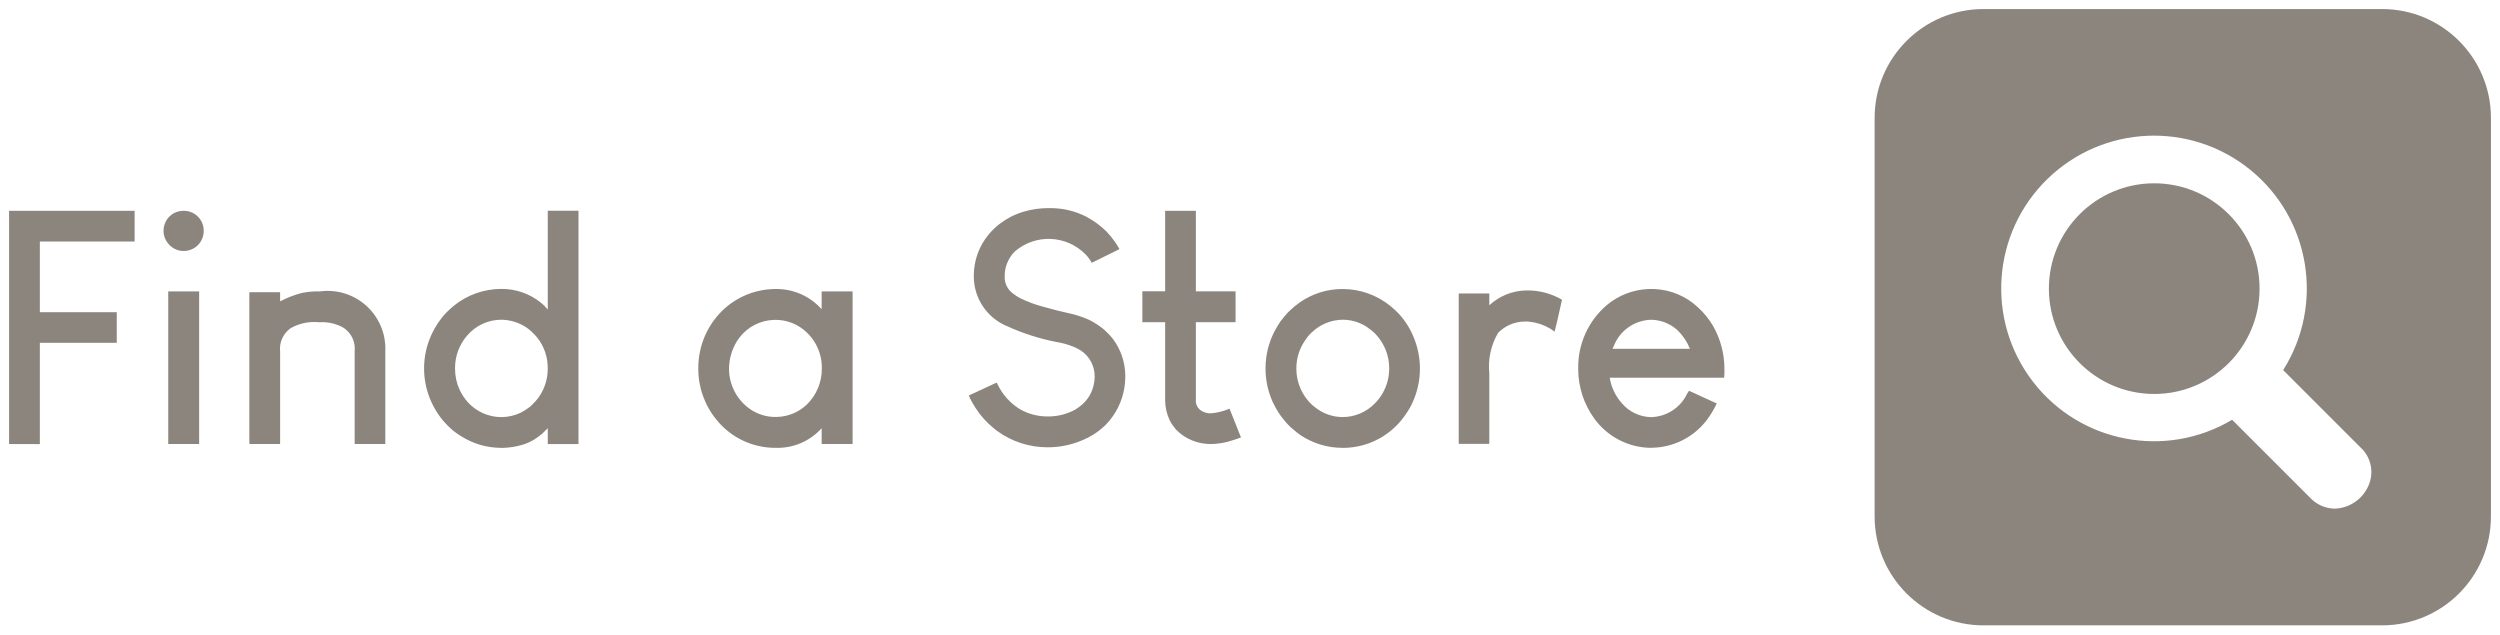
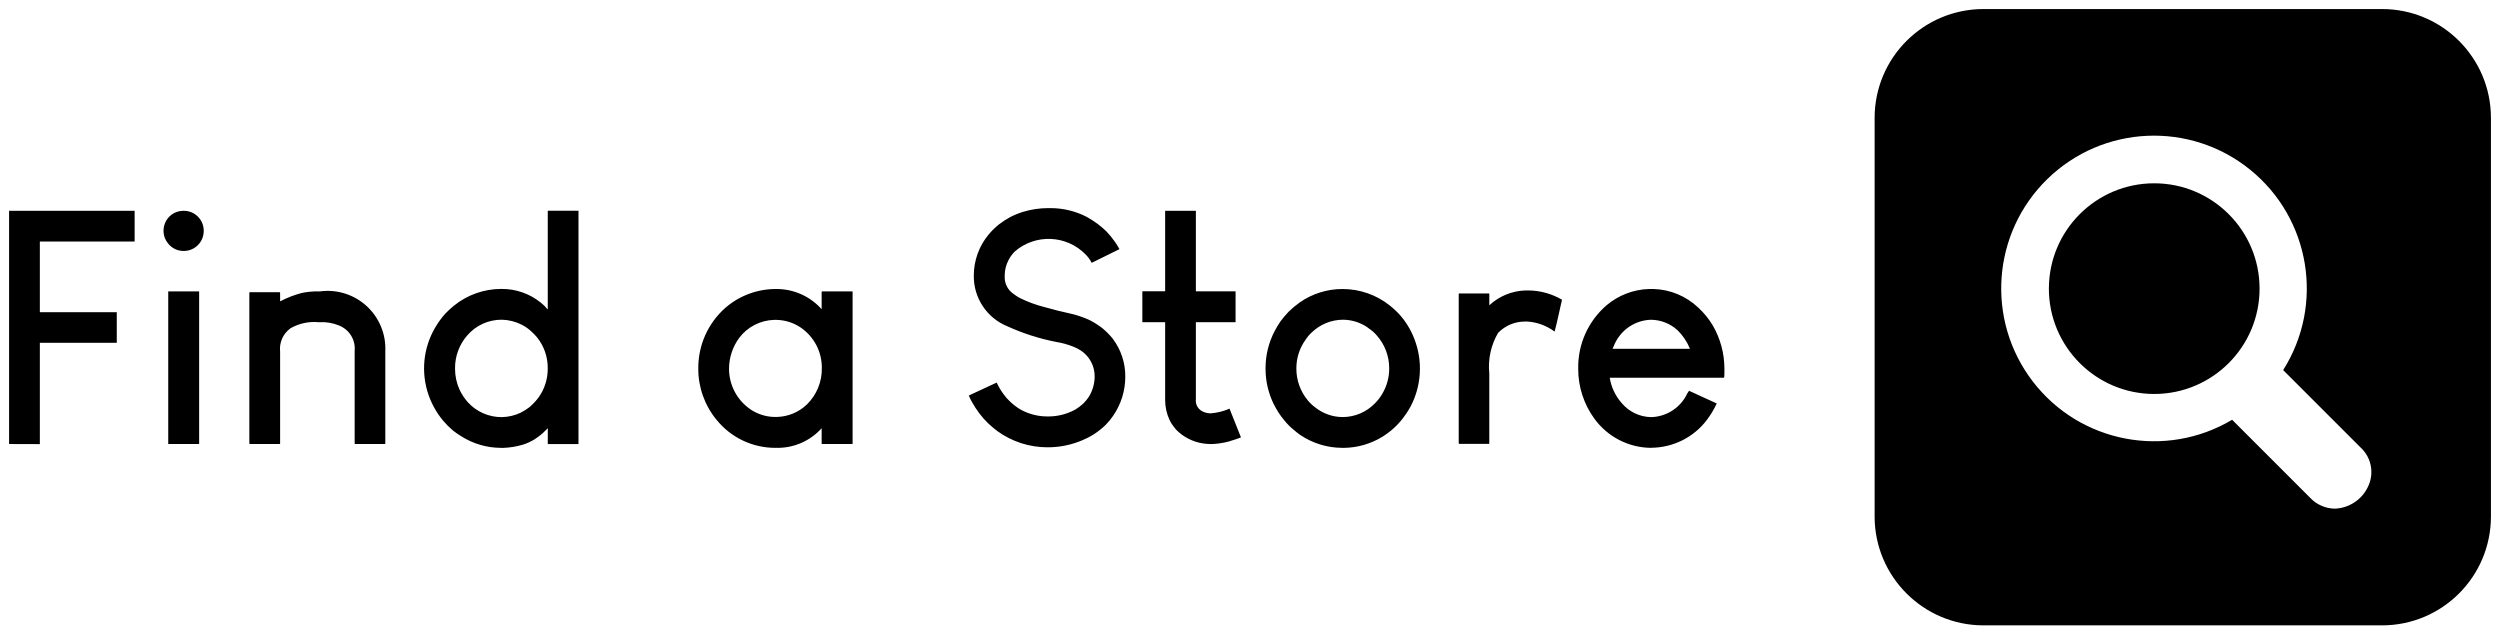
<svg xmlns="http://www.w3.org/2000/svg" width="137.916" height="35" viewBox="0 0 137.916 35">
  <defs>
-     <style>.a{fill:#8c857d;stroke:rgba(0,0,0,0);stroke-miterlimit:10;}</style>
+     <style>
+       .a {
+         stroke: rgba(0,0,0,0);
+         stroke-miterlimit: 10;
+       }
+     </style>
  </defs>
  <path class="a" d="M12735,13807a6.009,6.009,0,0,1-6-6v-22a6.007,6.007,0,0,1,6-6h22a6.005,6.005,0,0,1,6,6v22a6.008,6.008,0,0,1-6,6Zm13.726-11.338,4.3,4.3a1.909,1.909,0,0,0,1.357.6,2.111,2.111,0,0,0,1.879-1.311,1.839,1.839,0,0,0-.458-2.068l-4.266-4.266a8.429,8.429,0,1,0-2.816,2.741Zm-32.073,1.545a3.9,3.9,0,0,1-3.111-1.607,4.644,4.644,0,0,1-.894-2.751v-.035a4.5,4.5,0,0,1,1.573-3.479,3.815,3.815,0,0,1,2.328-.891h.253a3.737,3.737,0,0,1,2.471,1.029,4.433,4.433,0,0,1,.8.983,4.776,4.776,0,0,1,.641,2.374v.264c0,.162-.011.246-.035.246h-6.292a2.76,2.76,0,0,0,.669,1.406,2.158,2.158,0,0,0,1.614.766,2.262,2.262,0,0,0,1.916-1.153,1.516,1.516,0,0,1,.177-.3q1.513.686,1.528.7a5.13,5.13,0,0,1-.555.922,3.881,3.881,0,0,1-3.049,1.521Zm-1.968-5.79-.143.326h4.266v-.011a3,3,0,0,0-.686-1.019,2.205,2.205,0,0,0-1.459-.572A2.272,2.272,0,0,0,12714.687,13791.418Zm-15.062,5.79a4.165,4.165,0,0,1-2.294-.7c-.143-.1-.267-.2-.382-.3a3.221,3.221,0,0,1-.491-.492,4.54,4.54,0,0,1-.344-.457,5.761,5.761,0,0,1-.3-.544,4.424,4.424,0,0,1-.412-1.819v-.132a4.407,4.407,0,0,1,.492-1.979,5.4,5.4,0,0,1,.332-.555,5.8,5.8,0,0,1,.451-.533,5.089,5.089,0,0,1,.613-.513,4.111,4.111,0,0,1,2.366-.738,4.177,4.177,0,0,1,2.62.925,4.779,4.779,0,0,1,.475.437,4.315,4.315,0,0,1,.859,1.39,4.5,4.5,0,0,1-.229,3.771,5.345,5.345,0,0,1-.5.73,4.319,4.319,0,0,1-.555.555,5.211,5.211,0,0,1-.45.326,4.177,4.177,0,0,1-2.18.63Zm-1.671-6.372a2.084,2.084,0,0,0-.343.405,2.684,2.684,0,0,0-.509,1.6,2.727,2.727,0,0,0,.623,1.739,2.367,2.367,0,0,0,.42.4,2.442,2.442,0,0,0,1.514.53,2.48,2.48,0,0,0,1.774-.755,2.624,2.624,0,0,0,.43-.565,2.71,2.71,0,0,0,.36-1.344v-.028a2.717,2.717,0,0,0-.693-1.819,1.943,1.943,0,0,0-.405-.36,1.719,1.719,0,0,0-.28-.19,2.441,2.441,0,0,0-1.186-.309A2.5,2.5,0,0,0,12697.953,13790.836Zm-29.578,6.372a4.16,4.16,0,0,1-3.268-1.556,4.407,4.407,0,0,1-1-2.82v-.011a4.418,4.418,0,0,1,1.493-3.337,4.247,4.247,0,0,1,2.8-1.039,3.33,3.33,0,0,1,2.512,1.115v-.967l.028-.017h1.659l.021.017v8.386l-.021.018h-1.659l-.028-.018v-.853a3.26,3.26,0,0,1-2.529,1.081Zm-2-6.081a2.9,2.9,0,0,0-.572,1.694,2.713,2.713,0,0,0,1.2,2.276,2.457,2.457,0,0,0,1.265.406h.194a2.481,2.481,0,0,0,1.636-.687,2.739,2.739,0,0,0,.824-1.985v-.011a2.674,2.674,0,0,0-1.191-2.266,2.474,2.474,0,0,0-1.3-.405h-.139A2.5,2.5,0,0,0,12666.373,13791.127Zm-13.175,6.081a4.1,4.1,0,0,1-2.173-.641,4.424,4.424,0,0,1-.454-.315,4.764,4.764,0,0,1-.554-.555,4.567,4.567,0,0,1-.492-.73,4.457,4.457,0,0,1-.239-3.771,4.7,4.7,0,0,1,.87-1.4,5.578,5.578,0,0,1,.468-.43,4.146,4.146,0,0,1,2.609-.925h.01a3.409,3.409,0,0,1,2.187.766,2.085,2.085,0,0,1,.36.36h.011v-5.434l.007-.007h1.681l.007.007V13797h-1.694v-.877c-.1.1-.2.2-.291.288a3.6,3.6,0,0,1-.465.343,3.055,3.055,0,0,1-.6.273,4.393,4.393,0,0,1-1.133.184Zm-1.854-6.185a2.731,2.731,0,0,0-.658,1.791v.035a2.777,2.777,0,0,0,.253,1.16,3.024,3.024,0,0,0,.446.676,2.508,2.508,0,0,0,1.864.828,2.546,2.546,0,0,0,1.064-.246,3.268,3.268,0,0,0,.484-.308l.156-.143a3.206,3.206,0,0,0,.326-.367,2.7,2.7,0,0,0,.52-1.591v-.045a2.673,2.673,0,0,0-.589-1.7,3.333,3.333,0,0,0-.309-.322,2.32,2.32,0,0,0-.527-.371,2.561,2.561,0,0,0-1.1-.281A2.493,2.493,0,0,0,12651.345,13791.023Zm29.249,5.253c-.153-.118-.312-.25-.476-.4a5.147,5.147,0,0,1-.491-.547,5.656,5.656,0,0,1-.423-.648,3.08,3.08,0,0,1-.174-.36l1.539-.714a3.489,3.489,0,0,0,.385.651,2.625,2.625,0,0,0,.354.4,3.357,3.357,0,0,0,.551.423,3.048,3.048,0,0,0,1.5.395h.059a3.072,3.072,0,0,0,1.5-.388,2.6,2.6,0,0,0,.4-.3,2.308,2.308,0,0,0,.354-.43,2.136,2.136,0,0,0,.3-1.074,1.7,1.7,0,0,0-.755-1.441,2.464,2.464,0,0,0-.4-.208,4.376,4.376,0,0,0-.959-.268,12.064,12.064,0,0,1-2.689-.859,2.974,2.974,0,0,1-1.864-2.8,3.54,3.54,0,0,1,.817-2.267,4.053,4.053,0,0,1,.562-.554,4.771,4.771,0,0,1,.635-.412,4.388,4.388,0,0,1,.721-.292,4.825,4.825,0,0,1,1.372-.2h.148a4.353,4.353,0,0,1,1.969.481,5.274,5.274,0,0,1,.606.388,5.452,5.452,0,0,1,.475.405,5,5,0,0,1,.492.6c.086.128.166.256.239.388l-1.532.756a1.927,1.927,0,0,0-.332-.458,2.853,2.853,0,0,0-3.912-.166,1.846,1.846,0,0,0-.344.475,1.8,1.8,0,0,0-.211.835v.06a1.1,1.1,0,0,0,.45.942,2.691,2.691,0,0,0,.385.253,6.936,6.936,0,0,0,1.354.5q.667.192,1.608.4a5.792,5.792,0,0,1,.88.315,4.492,4.492,0,0,1,.71.45,3.9,3.9,0,0,1,.572.578,3.419,3.419,0,0,1,.693,2.083v.045a3.782,3.782,0,0,1-.676,2.135,3.463,3.463,0,0,1-.413.5,4.42,4.42,0,0,1-.668.527,4.248,4.248,0,0,1-.613.314,4.849,4.849,0,0,1-1.91.389A4.706,4.706,0,0,1,12680.594,13796.276Zm11.76.721a2.686,2.686,0,0,1-1.565-.51,3.136,3.136,0,0,1-.322-.28l-.153-.194a1.763,1.763,0,0,1-.218-.36,2.6,2.6,0,0,1-.235-1.07v-4.308h-1.251l-.007-.01v-1.687l.007-.007h1.251v-4.439h1.688l.007.007v4.433h2.18l.01.007v1.688l-.01.01h-2.18v4.245a.662.662,0,0,0,.332.658.989.989,0,0,0,.476.125,3.152,3.152,0,0,0,.977-.229l.069-.035.634,1.591q-.212.088-.686.229a4.112,4.112,0,0,1-.984.139Zm-47.187,0-.018-.024v-5.107a1.368,1.368,0,0,0-.907-1.424,2.393,2.393,0,0,0-.967-.167h-.139a2.62,2.62,0,0,0-1.521.333,1.4,1.4,0,0,0-.578,1.3v5.063l-.028.024h-1.643l-.027-.024v-8.323l.027-.027h1.643l.028.027v.475h.007a5.664,5.664,0,0,1,1.178-.457,4.228,4.228,0,0,1,.939-.09h.079a3.186,3.186,0,0,1,3.6,3.306v5.09l-.017.024Zm-10.295,0-.007-.007v-8.413h1.705v8.413l-.011.007Zm-8.776,0-.011-.007v-12.853l.011-.007H12633l.011.007v1.681l-.011.007h-5.218v3.9h4.244v1.688h-4.244v5.582l-.011.007Zm79.988-.007-.028-.028v-8.254l.028-.017h1.643l.017.017v.635a3.066,3.066,0,0,1,1.985-.818h.223a3.755,3.755,0,0,1,1.8.51v.011c-.246,1.112-.382,1.694-.406,1.75a2.806,2.806,0,0,0-1.493-.555h-.142a2.061,2.061,0,0,0-1.483.624,3.679,3.679,0,0,0-.485,2.231v3.866l-.017.028Zm32.53-8.565a5.811,5.811,0,1,1,5.811,5.811A5.816,5.816,0,0,1,12738.613,13788.425Zm-102.924-2.079a1.063,1.063,0,0,1-.738-.309,1.236,1.236,0,0,1-.246-.344,1.059,1.059,0,0,1-.1-.419v-.072a1.111,1.111,0,0,1,.325-.756l.132-.114a1.115,1.115,0,0,1,.617-.2h.069a1.093,1.093,0,0,1,1.073,1.081v.053a1.1,1.1,0,0,1-1.081,1.081Z" transform="translate(-12625.584 -13772.501)" />
</svg>
